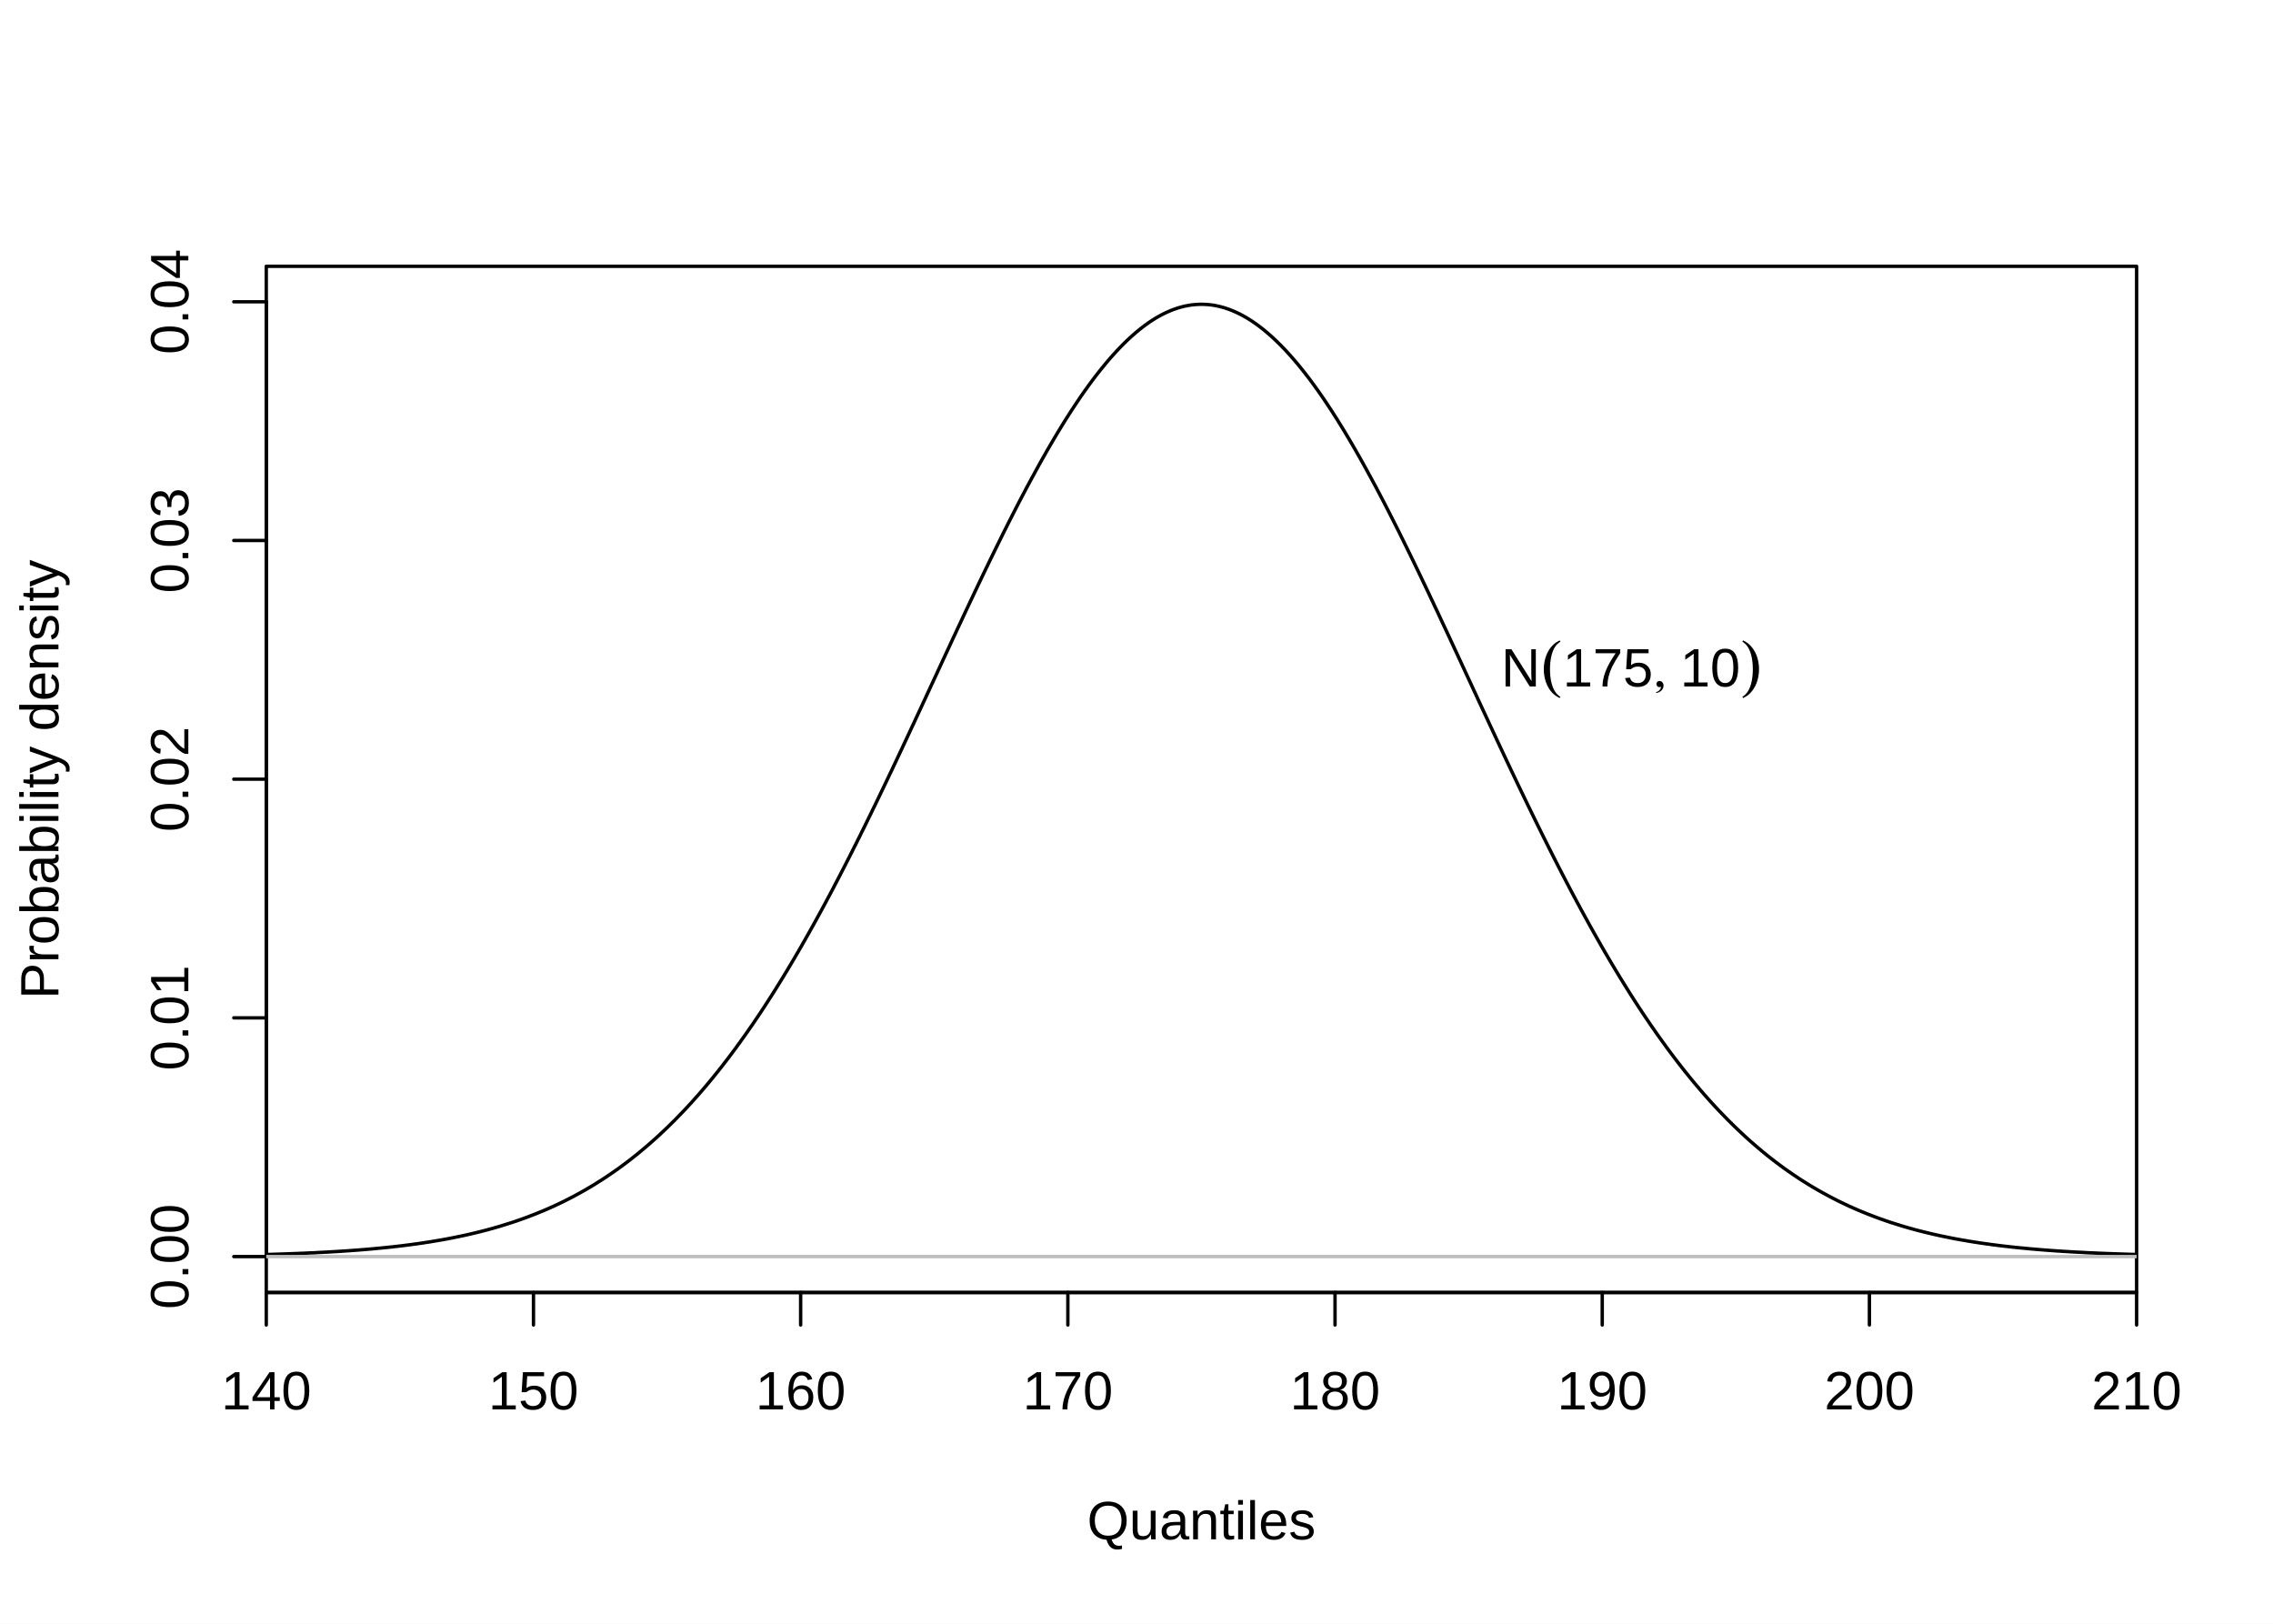
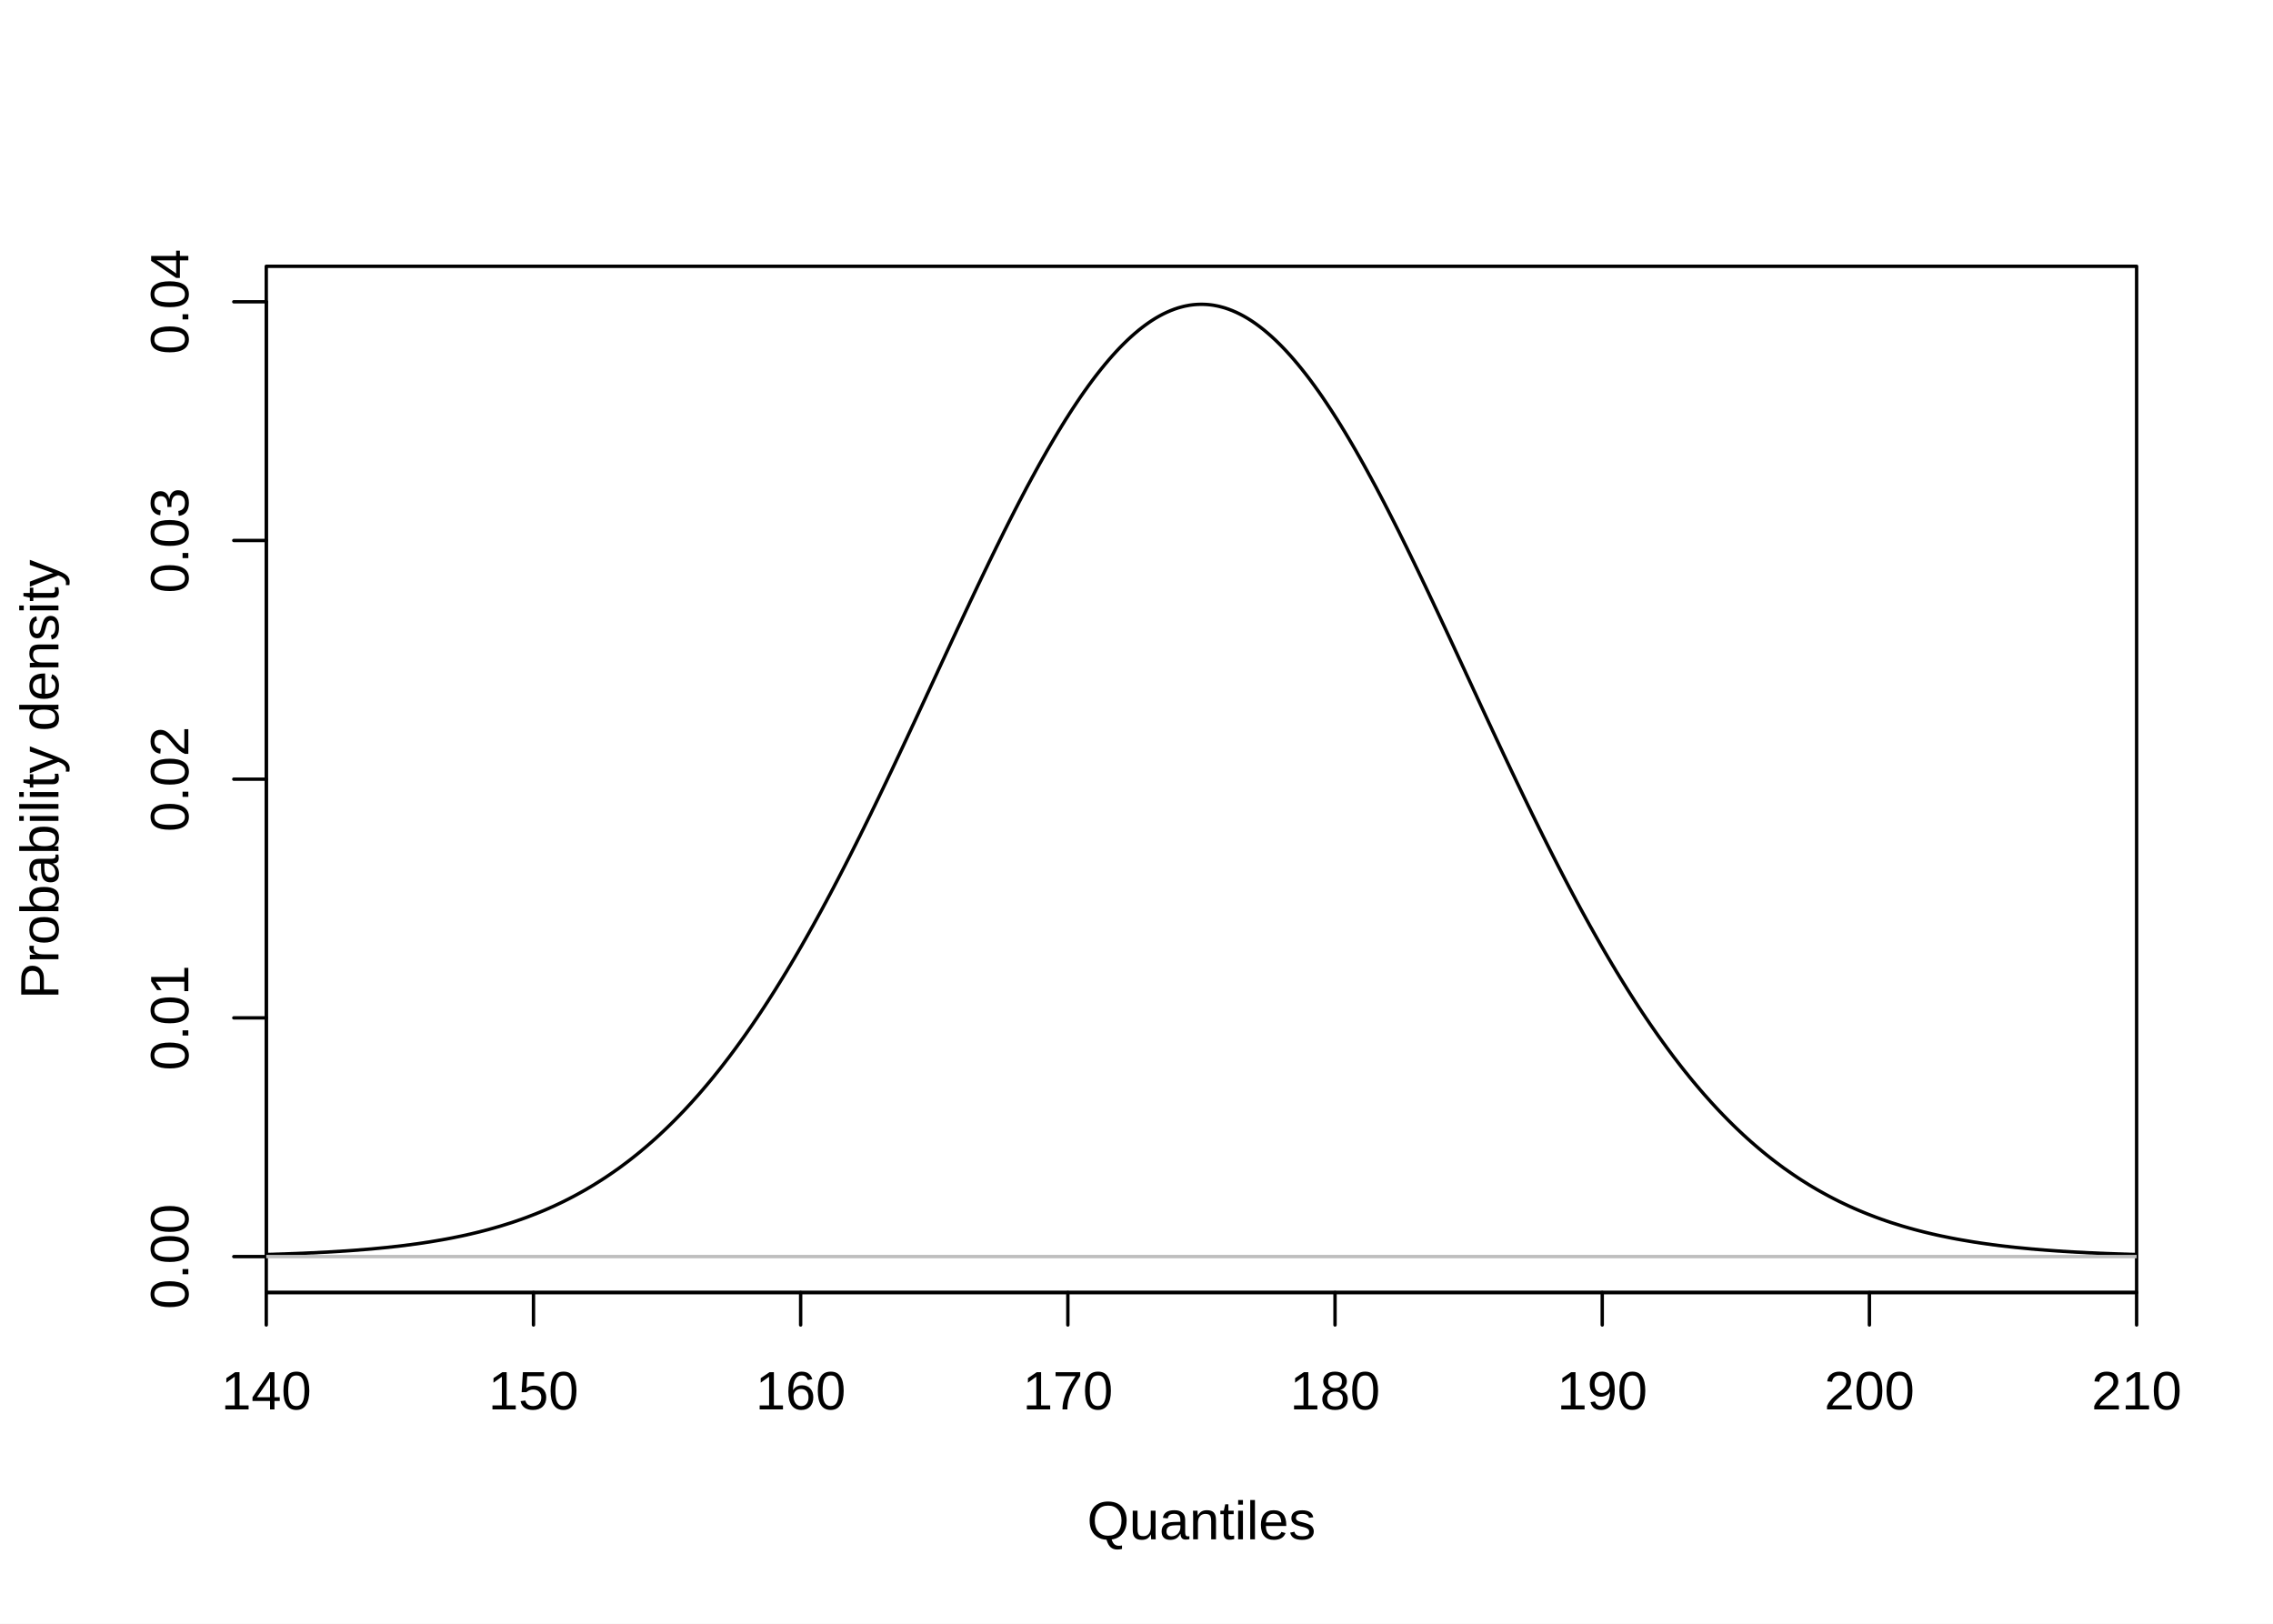
<svg xmlns="http://www.w3.org/2000/svg" viewBox="0 0 504.00 360.00">
  <defs>
    <style type="text/css">
    line, polyline, path, rect, circle {
      fill: none;
      stroke: #000000;
      stroke-linecap: round;
      stroke-linejoin: round;
      stroke-miterlimit: 10.00;
    }
  </style>
  </defs>
  <rect width="100%" height="100%" style="stroke: none; fill: #FFFFFF;" />
  <defs>
    <clipPath id="cpNTkuMDR8NDczLjc2fDI4Ni41Nnw1OS4wNA==">
      <rect x="59.04" y="59.04" width="414.72" height="227.52" />
    </clipPath>
  </defs>
  <polyline points="59.04,278.13 59.46,278.12 59.87,278.11 60.29,278.10 60.70,278.09 61.12,278.07 61.53,278.06 61.95,278.05 62.36,278.03 62.78,278.02 63.19,278.01 63.61,277.99 64.02,277.98 64.44,277.96 64.85,277.95 65.27,277.93 65.68,277.92 66.10,277.90 66.51,277.88 66.93,277.87 67.34,277.85 67.76,277.83 68.17,277.81 68.59,277.79 69.00,277.77 69.42,277.76 69.83,277.74 70.25,277.72 70.66,277.69 71.08,277.67 71.49,277.65 71.91,277.63 72.32,277.61 72.74,277.59 73.15,277.56 73.57,277.54 73.98,277.51 74.40,277.49 74.82,277.46 75.23,277.44 75.65,277.41 76.06,277.38 76.48,277.36 76.89,277.33 77.31,277.30 77.72,277.27 78.14,277.24 78.55,277.21 78.97,277.18 79.38,277.15 79.80,277.11 80.21,277.08 80.63,277.05 81.04,277.01 81.46,276.98 81.87,276.94 82.29,276.91 82.70,276.87 83.12,276.83 83.53,276.79 83.95,276.75 84.36,276.71 84.78,276.67 85.19,276.63 85.61,276.59 86.02,276.55 86.44,276.50 86.85,276.46 87.27,276.41 87.68,276.36 88.10,276.32 88.51,276.27 88.93,276.22 89.34,276.17 89.76,276.12 90.18,276.06 90.59,276.01 91.01,275.96 91.42,275.90 91.84,275.84 92.25,275.79 92.67,275.73 93.08,275.67 93.50,275.61 93.91,275.55 94.33,275.48 94.74,275.42 95.16,275.36 95.57,275.29 95.99,275.22 96.40,275.15 96.82,275.08 97.23,275.01 97.65,274.94 98.06,274.87 98.48,274.79 98.89,274.72 99.31,274.64 99.72,274.56 100.14,274.48 100.55,274.40 100.97,274.31 101.38,274.23 101.80,274.14 102.21,274.06 102.63,273.97 103.04,273.88 103.46,273.79 103.87,273.69 104.29,273.60 104.70,273.50 105.12,273.40 105.54,273.30 105.95,273.20 106.37,273.10 106.78,272.99 107.20,272.89 107.61,272.78 108.03,272.67 108.44,272.56 108.86,272.44 109.27,272.33 109.69,272.21 110.10,272.09 110.52,271.97 110.93,271.85 111.35,271.72 111.76,271.59 112.18,271.46 112.59,271.33 113.01,271.20 113.42,271.07 113.84,270.93 114.25,270.79 114.67,270.65 115.08,270.50 115.50,270.36 115.91,270.21 116.33,270.06 116.74,269.91 117.16,269.75 117.57,269.59 117.99,269.43 118.40,269.27 118.82,269.11 119.23,268.94 119.65,268.77 120.06,268.60 120.48,268.43 120.90,268.25 121.31,268.07 121.73,267.89 122.14,267.70 122.56,267.52 122.97,267.33 123.39,267.13 123.80,266.94 124.22,266.74 124.63,266.54 125.05,266.34 125.46,266.13 125.88,265.92 126.29,265.71 126.71,265.49 127.12,265.28 127.54,265.05 127.95,264.83 128.37,264.60 128.78,264.37 129.20,264.14 129.61,263.91 130.03,263.67 130.44,263.42 130.86,263.18 131.27,262.93 131.69,262.68 132.10,262.42 132.52,262.16 132.93,261.90 133.35,261.64 133.76,261.37 134.18,261.10 134.59,260.82 135.01,260.54 135.42,260.26 135.84,259.97 136.26,259.68 136.67,259.39 137.09,259.10 137.50,258.80 137.92,258.49 138.33,258.18 138.75,257.87 139.16,257.56 139.58,257.24 139.99,256.92 140.41,256.59 140.82,256.26 141.24,255.93 141.65,255.59 142.07,255.25 142.48,254.90 142.90,254.55 143.31,254.20 143.73,253.84 144.14,253.48 144.56,253.12 144.97,252.75 145.39,252.38 145.80,252.00 146.22,251.62 146.63,251.23 147.05,250.84 147.46,250.45 147.88,250.05 148.29,249.65 148.71,249.24 149.12,248.83 149.54,248.42 149.95,248.00 150.37,247.57 150.78,247.15 151.20,246.71 151.62,246.28 152.03,245.84 152.45,245.39 152.86,244.94 153.28,244.49 153.69,244.03 154.11,243.56 154.52,243.10 154.94,242.63 155.35,242.15 155.77,241.67 156.18,241.18 156.60,240.69 157.01,240.20 157.43,239.70 157.84,239.20 158.26,238.69 158.67,238.17 159.09,237.66 159.50,237.14 159.92,236.61 160.33,236.08 160.75,235.54 161.16,235.00 161.58,234.46 161.99,233.91 162.41,233.35 162.82,232.80 163.24,232.23 163.65,231.66 164.07,231.09 164.48,230.51 164.90,229.93 165.31,229.35 165.73,228.75 166.14,228.16 166.56,227.56 166.98,226.95 167.39,226.34 167.81,225.73 168.22,225.11 168.64,224.49 169.05,223.86 169.47,223.23 169.88,222.59 170.30,221.95 170.71,221.30 171.13,220.65 171.54,220.00 171.96,219.34 172.37,218.67 172.79,218.00 173.20,217.33 173.62,216.65 174.03,215.97 174.45,215.29 174.86,214.59 175.28,213.90 175.69,213.20 176.11,212.50 176.52,211.79 176.94,211.08 177.35,210.36 177.77,209.64 178.18,208.91 178.60,208.18 179.01,207.45 179.43,206.71 179.84,205.97 180.26,205.23 180.67,204.48 181.09,203.72 181.50,202.97 181.92,202.21 182.34,201.44 182.75,200.67 183.17,199.90 183.58,199.12 184.00,198.34 184.41,197.56 184.83,196.77 185.24,195.98 185.66,195.18 186.07,194.39 186.49,193.58 186.90,192.78 187.32,191.97 187.73,191.16 188.15,190.34 188.56,189.53 188.98,188.70 189.39,187.88 189.81,187.05 190.22,186.22 190.64,185.39 191.05,184.55 191.47,183.71 191.88,182.87 192.30,182.02 192.71,181.18 193.13,180.33 193.54,179.47 193.96,178.62 194.37,177.76 194.79,176.90 195.20,176.04 195.62,175.17 196.03,174.31 196.45,173.44 196.86,172.57 197.28,171.69 197.70,170.82 198.11,169.94 198.53,169.06 198.94,168.18 199.36,167.30 199.77,166.42 200.19,165.53 200.60,164.65 201.02,163.76 201.43,162.87 201.85,161.98 202.26,161.09 202.68,160.20 203.09,159.31 203.51,158.41 203.92,157.52 204.34,156.62 204.75,155.73 205.17,154.83 205.58,153.93 206.00,153.04 206.41,152.14 206.83,151.24 207.24,150.35 207.66,149.45 208.07,148.55 208.49,147.65 208.90,146.76 209.32,145.86 209.73,144.97 210.15,144.07 210.56,143.18 210.98,142.28 211.39,141.39 211.81,140.50 212.22,139.61 212.64,138.72 213.06,137.83 213.47,136.94 213.89,136.05 214.30,135.17 214.72,134.29 215.13,133.40 215.55,132.53 215.96,131.65 216.38,130.77 216.79,129.90 217.21,129.03 217.62,128.16 218.04,127.29 218.45,126.43 218.87,125.57 219.28,124.71 219.70,123.85 220.11,123.00 220.53,122.15 220.94,121.30 221.36,120.46 221.77,119.62 222.19,118.78 222.60,117.94 223.02,117.11 223.43,116.29 223.85,115.46 224.26,114.65 224.68,113.83 225.09,113.02 225.51,112.21 225.92,111.41 226.34,110.61 226.75,109.82 227.17,109.03 227.58,108.24 228.00,107.46 228.42,106.69 228.83,105.92 229.25,105.16 229.66,104.40 230.08,103.64 230.49,102.89 230.91,102.15 231.32,101.41 231.74,100.68 232.15,99.95 232.57,99.23 232.98,98.52 233.40,97.81 233.81,97.11 234.23,96.41 234.64,95.72 235.06,95.04 235.47,94.36 235.89,93.69 236.30,93.02 236.72,92.37 237.13,91.72 237.55,91.07 237.96,90.44 238.38,89.81 238.79,89.19 239.21,88.57 239.62,87.96 240.04,87.36 240.45,86.77 240.87,86.19 241.28,85.61 241.70,85.04 242.11,84.48 242.53,83.92 242.94,83.38 243.36,82.84 243.78,82.31 244.19,81.79 244.61,81.28 245.02,80.77 245.44,80.28 245.85,79.79 246.27,79.31 246.68,78.84 247.10,78.38 247.51,77.93 247.93,77.48 248.34,77.05 248.76,76.62 249.17,76.21 249.59,75.80 250.00,75.40 250.42,75.01 250.83,74.63 251.25,74.26 251.66,73.90 252.08,73.55 252.49,73.20 252.91,72.87 253.32,72.55 253.74,72.23 254.15,71.93 254.57,71.63 254.98,71.35 255.40,71.07 255.81,70.81 256.23,70.55 256.64,70.31 257.06,70.07 257.47,69.85 257.89,69.63 258.30,69.43 258.72,69.23 259.14,69.05 259.55,68.87 259.97,68.71 260.38,68.55 260.80,68.41 261.21,68.27 261.63,68.15 262.04,68.04 262.46,67.93 262.87,67.84 263.29,67.76 263.70,67.68 264.12,67.62 264.53,67.57 264.95,67.53 265.36,67.50 265.78,67.48 266.19,67.47 266.61,67.47 267.02,67.48 267.44,67.50 267.85,67.53 268.27,67.57 268.68,67.62 269.10,67.68 269.51,67.76 269.93,67.84 270.34,67.93 270.76,68.04 271.17,68.15 271.59,68.27 272.00,68.41 272.42,68.55 272.83,68.71 273.25,68.87 273.66,69.05 274.08,69.23 274.50,69.43 274.91,69.63 275.33,69.85 275.74,70.07 276.16,70.31 276.57,70.55 276.99,70.81 277.40,71.07 277.82,71.35 278.23,71.63 278.65,71.93 279.06,72.23 279.48,72.55 279.89,72.87 280.31,73.20 280.72,73.55 281.14,73.90 281.55,74.26 281.97,74.63 282.38,75.01 282.80,75.40 283.21,75.80 283.63,76.21 284.04,76.62 284.46,77.05 284.87,77.48 285.29,77.93 285.70,78.38 286.12,78.84 286.53,79.31 286.95,79.79 287.36,80.28 287.78,80.77 288.19,81.28 288.61,81.79 289.02,82.31 289.44,82.84 289.86,83.38 290.27,83.92 290.69,84.48 291.10,85.04 291.52,85.61 291.93,86.19 292.35,86.77 292.76,87.36 293.18,87.96 293.59,88.57 294.01,89.19 294.42,89.81 294.84,90.44 295.25,91.07 295.67,91.72 296.08,92.37 296.50,93.02 296.91,93.69 297.33,94.36 297.74,95.04 298.16,95.72 298.57,96.41 298.99,97.11 299.40,97.81 299.82,98.52 300.23,99.23 300.65,99.95 301.06,100.68 301.48,101.41 301.89,102.15 302.31,102.89 302.72,103.64 303.14,104.40 303.55,105.16 303.97,105.92 304.38,106.69 304.80,107.46 305.22,108.24 305.63,109.03 306.05,109.82 306.46,110.61 306.88,111.41 307.29,112.21 307.71,113.02 308.12,113.83 308.54,114.65 308.95,115.46 309.37,116.29 309.78,117.11 310.20,117.94 310.61,118.78 311.03,119.62 311.44,120.46 311.86,121.30 312.27,122.15 312.69,123.00 313.10,123.85 313.52,124.71 313.93,125.57 314.35,126.43 314.76,127.29 315.18,128.16 315.59,129.03 316.01,129.90 316.42,130.77 316.84,131.65 317.25,132.53 317.67,133.40 318.08,134.29 318.50,135.17 318.91,136.05 319.33,136.94 319.74,137.83 320.16,138.72 320.58,139.61 320.99,140.50 321.41,141.39 321.82,142.28 322.24,143.18 322.65,144.07 323.07,144.97 323.48,145.86 323.90,146.76 324.31,147.65 324.73,148.55 325.14,149.45 325.56,150.35 325.97,151.24 326.39,152.14 326.80,153.04 327.22,153.93 327.63,154.83 328.05,155.73 328.46,156.62 328.88,157.52 329.29,158.41 329.71,159.31 330.12,160.20 330.54,161.09 330.95,161.98 331.37,162.87 331.78,163.76 332.20,164.65 332.61,165.53 333.03,166.42 333.44,167.30 333.86,168.18 334.27,169.06 334.69,169.94 335.10,170.82 335.52,171.69 335.94,172.57 336.35,173.44 336.77,174.31 337.18,175.17 337.60,176.04 338.01,176.90 338.43,177.76 338.84,178.62 339.26,179.47 339.67,180.33 340.09,181.18 340.50,182.02 340.92,182.87 341.33,183.71 341.75,184.55 342.16,185.39 342.58,186.22 342.99,187.05 343.41,187.88 343.82,188.70 344.24,189.53 344.65,190.34 345.07,191.16 345.48,191.97 345.90,192.78 346.31,193.58 346.73,194.39 347.14,195.18 347.56,195.98 347.97,196.77 348.39,197.56 348.80,198.34 349.22,199.12 349.63,199.90 350.05,200.67 350.46,201.44 350.88,202.21 351.30,202.97 351.71,203.72 352.13,204.48 352.54,205.23 352.96,205.97 353.37,206.71 353.79,207.45 354.20,208.18 354.62,208.91 355.03,209.64 355.45,210.36 355.86,211.08 356.28,211.79 356.69,212.50 357.11,213.20 357.52,213.90 357.94,214.59 358.35,215.29 358.77,215.97 359.18,216.65 359.60,217.33 360.01,218.00 360.43,218.67 360.84,219.34 361.26,220.00 361.67,220.65 362.09,221.30 362.50,221.95 362.92,222.59 363.33,223.23 363.75,223.86 364.16,224.49 364.58,225.11 364.99,225.73 365.41,226.34 365.82,226.95 366.24,227.56 366.66,228.16 367.07,228.75 367.49,229.35 367.90,229.93 368.32,230.51 368.73,231.09 369.15,231.66 369.56,232.23 369.98,232.80 370.39,233.35 370.81,233.91 371.22,234.46 371.64,235.00 372.05,235.54 372.47,236.08 372.88,236.61 373.30,237.14 373.71,237.66 374.13,238.17 374.54,238.69 374.96,239.20 375.37,239.70 375.79,240.20 376.20,240.69 376.62,241.18 377.03,241.67 377.45,242.15 377.86,242.63 378.28,243.10 378.69,243.56 379.11,244.03 379.52,244.49 379.94,244.94 380.35,245.39 380.77,245.84 381.18,246.28 381.60,246.71 382.02,247.15 382.43,247.57 382.85,248.00 383.26,248.42 383.68,248.83 384.09,249.24 384.51,249.65 384.92,250.05 385.34,250.45 385.75,250.84 386.17,251.23 386.58,251.62 387.00,252.00 387.41,252.38 387.83,252.75 388.24,253.12 388.66,253.48 389.07,253.84 389.49,254.20 389.90,254.55 390.32,254.90 390.73,255.25 391.15,255.59 391.56,255.93 391.98,256.26 392.39,256.59 392.81,256.92 393.22,257.24 393.64,257.56 394.05,257.87 394.47,258.18 394.88,258.49 395.30,258.80 395.71,259.10 396.13,259.39 396.54,259.68 396.96,259.97 397.38,260.26 397.79,260.54 398.21,260.82 398.62,261.10 399.04,261.37 399.45,261.64 399.87,261.90 400.28,262.16 400.70,262.42 401.11,262.68 401.53,262.93 401.94,263.18 402.36,263.42 402.77,263.67 403.19,263.91 403.60,264.14 404.02,264.37 404.43,264.60 404.85,264.83 405.26,265.05 405.68,265.28 406.09,265.49 406.51,265.71 406.92,265.92 407.34,266.13 407.75,266.34 408.17,266.54 408.58,266.74 409.00,266.94 409.41,267.13 409.83,267.33 410.24,267.52 410.66,267.70 411.07,267.89 411.49,268.07 411.90,268.25 412.32,268.43 412.74,268.60 413.15,268.77 413.57,268.94 413.98,269.11 414.40,269.27 414.81,269.43 415.23,269.59 415.64,269.75 416.06,269.91 416.47,270.06 416.89,270.21 417.30,270.36 417.72,270.50 418.13,270.65 418.55,270.79 418.96,270.93 419.38,271.07 419.79,271.20 420.21,271.33 420.62,271.46 421.04,271.59 421.45,271.72 421.87,271.85 422.28,271.97 422.70,272.09 423.11,272.21 423.53,272.33 423.94,272.44 424.36,272.56 424.77,272.67 425.19,272.78 425.60,272.89 426.02,272.99 426.43,273.10 426.85,273.20 427.26,273.30 427.68,273.40 428.10,273.50 428.51,273.60 428.93,273.69 429.34,273.79 429.76,273.88 430.17,273.97 430.59,274.06 431.00,274.14 431.42,274.23 431.83,274.31 432.25,274.40 432.66,274.48 433.08,274.56 433.49,274.64 433.91,274.72 434.32,274.79 434.74,274.87 435.15,274.94 435.57,275.01 435.98,275.08 436.40,275.15 436.81,275.22 437.23,275.29 437.64,275.36 438.06,275.42 438.47,275.48 438.89,275.55 439.30,275.61 439.72,275.67 440.13,275.73 440.55,275.79 440.96,275.84 441.38,275.90 441.79,275.96 442.21,276.01 442.62,276.06 443.04,276.12 443.46,276.17 443.87,276.22 444.29,276.27 444.70,276.32 445.12,276.36 445.53,276.41 445.95,276.46 446.36,276.50 446.78,276.55 447.19,276.59 447.61,276.63 448.02,276.67 448.44,276.71 448.85,276.75 449.27,276.79 449.68,276.83 450.10,276.87 450.51,276.91 450.93,276.94 451.34,276.98 451.76,277.01 452.17,277.05 452.59,277.08 453.00,277.11 453.42,277.15 453.83,277.18 454.25,277.21 454.66,277.24 455.08,277.27 455.49,277.30 455.91,277.33 456.32,277.36 456.74,277.38 457.15,277.41 457.57,277.44 457.98,277.46 458.40,277.49 458.82,277.51 459.23,277.54 459.65,277.56 460.06,277.59 460.48,277.61 460.89,277.63 461.31,277.65 461.72,277.67 462.14,277.69 462.55,277.72 462.97,277.74 463.38,277.76 463.80,277.77 464.21,277.79 464.63,277.81 465.04,277.83 465.46,277.85 465.87,277.87 466.29,277.88 466.70,277.90 467.12,277.92 467.53,277.93 467.95,277.95 468.36,277.96 468.78,277.98 469.19,277.99 469.61,278.01 470.02,278.02 470.44,278.03 470.85,278.05 471.27,278.06 471.68,278.07 472.10,278.09 472.51,278.10 472.93,278.11 473.34,278.12 473.76,278.13 " style="stroke-width: 0.75;" clip-path="url(#cpNTkuMDR8NDczLjc2fDI4Ni41Nnw1OS4wNA==)" />
  <defs>
    <clipPath id="cpMHw1MDR8MzYwfDA=">
      <rect x="0.00" y="0.00" width="504.00" height="360.00" />
    </clipPath>
  </defs>
  <line x1="59.04" y1="286.56" x2="473.76" y2="286.56" style="stroke-width: 0.75;" clip-path="url(#cpMHw1MDR8MzYwfDA=)" />
  <line x1="59.04" y1="286.56" x2="59.04" y2="293.76" style="stroke-width: 0.75;" clip-path="url(#cpMHw1MDR8MzYwfDA=)" />
  <line x1="118.29" y1="286.56" x2="118.29" y2="293.76" style="stroke-width: 0.75;" clip-path="url(#cpMHw1MDR8MzYwfDA=)" />
  <line x1="177.53" y1="286.56" x2="177.53" y2="293.76" style="stroke-width: 0.75;" clip-path="url(#cpMHw1MDR8MzYwfDA=)" />
  <line x1="236.78" y1="286.56" x2="236.78" y2="293.76" style="stroke-width: 0.75;" clip-path="url(#cpMHw1MDR8MzYwfDA=)" />
  <line x1="296.02" y1="286.56" x2="296.02" y2="293.76" style="stroke-width: 0.75;" clip-path="url(#cpMHw1MDR8MzYwfDA=)" />
  <line x1="355.27" y1="286.56" x2="355.27" y2="293.76" style="stroke-width: 0.75;" clip-path="url(#cpMHw1MDR8MzYwfDA=)" />
  <line x1="414.51" y1="286.56" x2="414.51" y2="293.76" style="stroke-width: 0.75;" clip-path="url(#cpMHw1MDR8MzYwfDA=)" />
  <line x1="473.76" y1="286.56" x2="473.76" y2="293.76" style="stroke-width: 0.75;" clip-path="url(#cpMHw1MDR8MzYwfDA=)" />
  <g clip-path="url(#cpMHw1MDR8MzYwfDA=)">
    <text x="49.03" y="312.48" style="font-size: 12.00px; font-family: Arial;" textLength="20.02px" lengthAdjust="spacingAndGlyphs">140</text>
  </g>
  <g clip-path="url(#cpMHw1MDR8MzYwfDA=)">
    <text x="108.27" y="312.48" style="font-size: 12.00px; font-family: Arial;" textLength="20.02px" lengthAdjust="spacingAndGlyphs">150</text>
  </g>
  <g clip-path="url(#cpMHw1MDR8MzYwfDA=)">
    <text x="167.52" y="312.48" style="font-size: 12.00px; font-family: Arial;" textLength="20.02px" lengthAdjust="spacingAndGlyphs">160</text>
  </g>
  <g clip-path="url(#cpMHw1MDR8MzYwfDA=)">
    <text x="226.77" y="312.48" style="font-size: 12.00px; font-family: Arial;" textLength="20.02px" lengthAdjust="spacingAndGlyphs">170</text>
  </g>
  <g clip-path="url(#cpMHw1MDR8MzYwfDA=)">
    <text x="286.01" y="312.48" style="font-size: 12.00px; font-family: Arial;" textLength="20.02px" lengthAdjust="spacingAndGlyphs">180</text>
  </g>
  <g clip-path="url(#cpMHw1MDR8MzYwfDA=)">
    <text x="345.26" y="312.48" style="font-size: 12.00px; font-family: Arial;" textLength="20.02px" lengthAdjust="spacingAndGlyphs">190</text>
  </g>
  <g clip-path="url(#cpMHw1MDR8MzYwfDA=)">
    <text x="404.50" y="312.48" style="font-size: 12.00px; font-family: Arial;" textLength="20.02px" lengthAdjust="spacingAndGlyphs">200</text>
  </g>
  <g clip-path="url(#cpMHw1MDR8MzYwfDA=)">
    <text x="463.75" y="312.48" style="font-size: 12.00px; font-family: Arial;" textLength="20.02px" lengthAdjust="spacingAndGlyphs">210</text>
  </g>
  <line x1="59.04" y1="278.60" x2="59.04" y2="66.91" style="stroke-width: 0.75;" clip-path="url(#cpMHw1MDR8MzYwfDA=)" />
  <line x1="59.04" y1="278.60" x2="51.84" y2="278.60" style="stroke-width: 0.75;" clip-path="url(#cpMHw1MDR8MzYwfDA=)" />
  <line x1="59.04" y1="225.67" x2="51.84" y2="225.67" style="stroke-width: 0.75;" clip-path="url(#cpMHw1MDR8MzYwfDA=)" />
  <line x1="59.04" y1="172.75" x2="51.84" y2="172.75" style="stroke-width: 0.75;" clip-path="url(#cpMHw1MDR8MzYwfDA=)" />
  <line x1="59.04" y1="119.83" x2="51.84" y2="119.83" style="stroke-width: 0.75;" clip-path="url(#cpMHw1MDR8MzYwfDA=)" />
  <line x1="59.04" y1="66.91" x2="51.84" y2="66.91" style="stroke-width: 0.75;" clip-path="url(#cpMHw1MDR8MzYwfDA=)" />
  <g clip-path="url(#cpMHw1MDR8MzYwfDA=)">
    <text transform="translate(41.76,290.27) rotate(-90)" style="font-size: 12.00px; font-family: Arial;" textLength="23.36px" lengthAdjust="spacingAndGlyphs">0.00</text>
  </g>
  <g clip-path="url(#cpMHw1MDR8MzYwfDA=)">
    <text transform="translate(41.76,237.35) rotate(-90)" style="font-size: 12.00px; font-family: Arial;" textLength="23.36px" lengthAdjust="spacingAndGlyphs">0.01</text>
  </g>
  <g clip-path="url(#cpMHw1MDR8MzYwfDA=)">
    <text transform="translate(41.76,184.43) rotate(-90)" style="font-size: 12.00px; font-family: Arial;" textLength="23.36px" lengthAdjust="spacingAndGlyphs">0.02</text>
  </g>
  <g clip-path="url(#cpMHw1MDR8MzYwfDA=)">
    <text transform="translate(41.76,131.51) rotate(-90)" style="font-size: 12.00px; font-family: Arial;" textLength="23.36px" lengthAdjust="spacingAndGlyphs">0.03</text>
  </g>
  <g clip-path="url(#cpMHw1MDR8MzYwfDA=)">
    <text transform="translate(41.76,78.58) rotate(-90)" style="font-size: 12.00px; font-family: Arial;" textLength="23.36px" lengthAdjust="spacingAndGlyphs">0.04</text>
  </g>
  <polyline points="59.04,286.56 473.76,286.56 473.76,59.04 59.04,59.04 59.04,286.56 " style="stroke-width: 0.75;" clip-path="url(#cpMHw1MDR8MzYwfDA=)" />
  <g clip-path="url(#cpMHw1MDR8MzYwfDA=)">
    <text x="241.05" y="341.28" style="font-size: 12.00px; font-family: Arial;" textLength="50.70px" lengthAdjust="spacingAndGlyphs">Quantiles</text>
  </g>
  <g clip-path="url(#cpMHw1MDR8MzYwfDA=)">
    <text transform="translate(12.96,221.49) rotate(-90)" style="font-size: 12.00px; font-family: Arial;" textLength="97.38px" lengthAdjust="spacingAndGlyphs">Probability density</text>
  </g>
  <defs>
    <clipPath id="cpNTkuMDR8NDczLjc2fDI4Ni41Nnw1OS4wNA==">
      <rect x="59.04" y="59.04" width="414.72" height="227.52" />
    </clipPath>
  </defs>
  <line x1="59.04" y1="278.60" x2="473.76" y2="278.60" style="stroke-width: 0.75; stroke: #BEBEBE;" clip-path="url(#cpNTkuMDR8NDczLjc2fDI4Ni41Nnw1OS4wNA==)" />
-   <g clip-path="url(#cpNTkuMDR8NDczLjc2fDI4Ni41Nnw1OS4wNA==)">
-     <text x="332.85" y="152.19" style="font-size: 12.00px; font-family: Arial;" textLength="8.67px" lengthAdjust="spacingAndGlyphs">N</text>
-   </g>
-   <g clip-path="url(#cpNTkuMDR8NDczLjc2fDI4Ni41Nnw1OS4wNA==)">
-     <text x="341.51" y="152.19" style="font-size: 15.00px; font-family: Symbol;" textLength="5.00px" lengthAdjust="spacingAndGlyphs">(</text>
-   </g>
-   <g clip-path="url(#cpNTkuMDR8NDczLjc2fDI4Ni41Nnw1OS4wNA==)">
-     <text x="346.51" y="152.19" style="font-size: 12.00px; font-family: Arial;" textLength="20.02px" lengthAdjust="spacingAndGlyphs">175</text>
-   </g>
-   <g clip-path="url(#cpNTkuMDR8NDczLjc2fDI4Ni41Nnw1OS4wNA==)">
-     <text x="366.53" y="152.19" style="font-size: 12.00px; font-family: Symbol;" textLength="3.00px" lengthAdjust="spacingAndGlyphs">,</text>
-   </g>
-   <g clip-path="url(#cpNTkuMDR8NDczLjc2fDI4Ni41Nnw1OS4wNA==)">
-     <text x="369.53" y="152.19" style="font-size: 12.00px; font-family: Symbol;" textLength="3.00px" lengthAdjust="spacingAndGlyphs"> </text>
-   </g>
-   <g clip-path="url(#cpNTkuMDR8NDczLjc2fDI4Ni41Nnw1OS4wNA==)">
-     <text x="372.53" y="152.19" style="font-size: 12.00px; font-family: Arial;" textLength="13.35px" lengthAdjust="spacingAndGlyphs">10</text>
-   </g>
-   <g clip-path="url(#cpNTkuMDR8NDczLjc2fDI4Ni41Nnw1OS4wNA==)">
-     <text x="385.88" y="152.19" style="font-size: 15.00px; font-family: Symbol;" textLength="5.00px" lengthAdjust="spacingAndGlyphs">)</text>
-   </g>
</svg>
